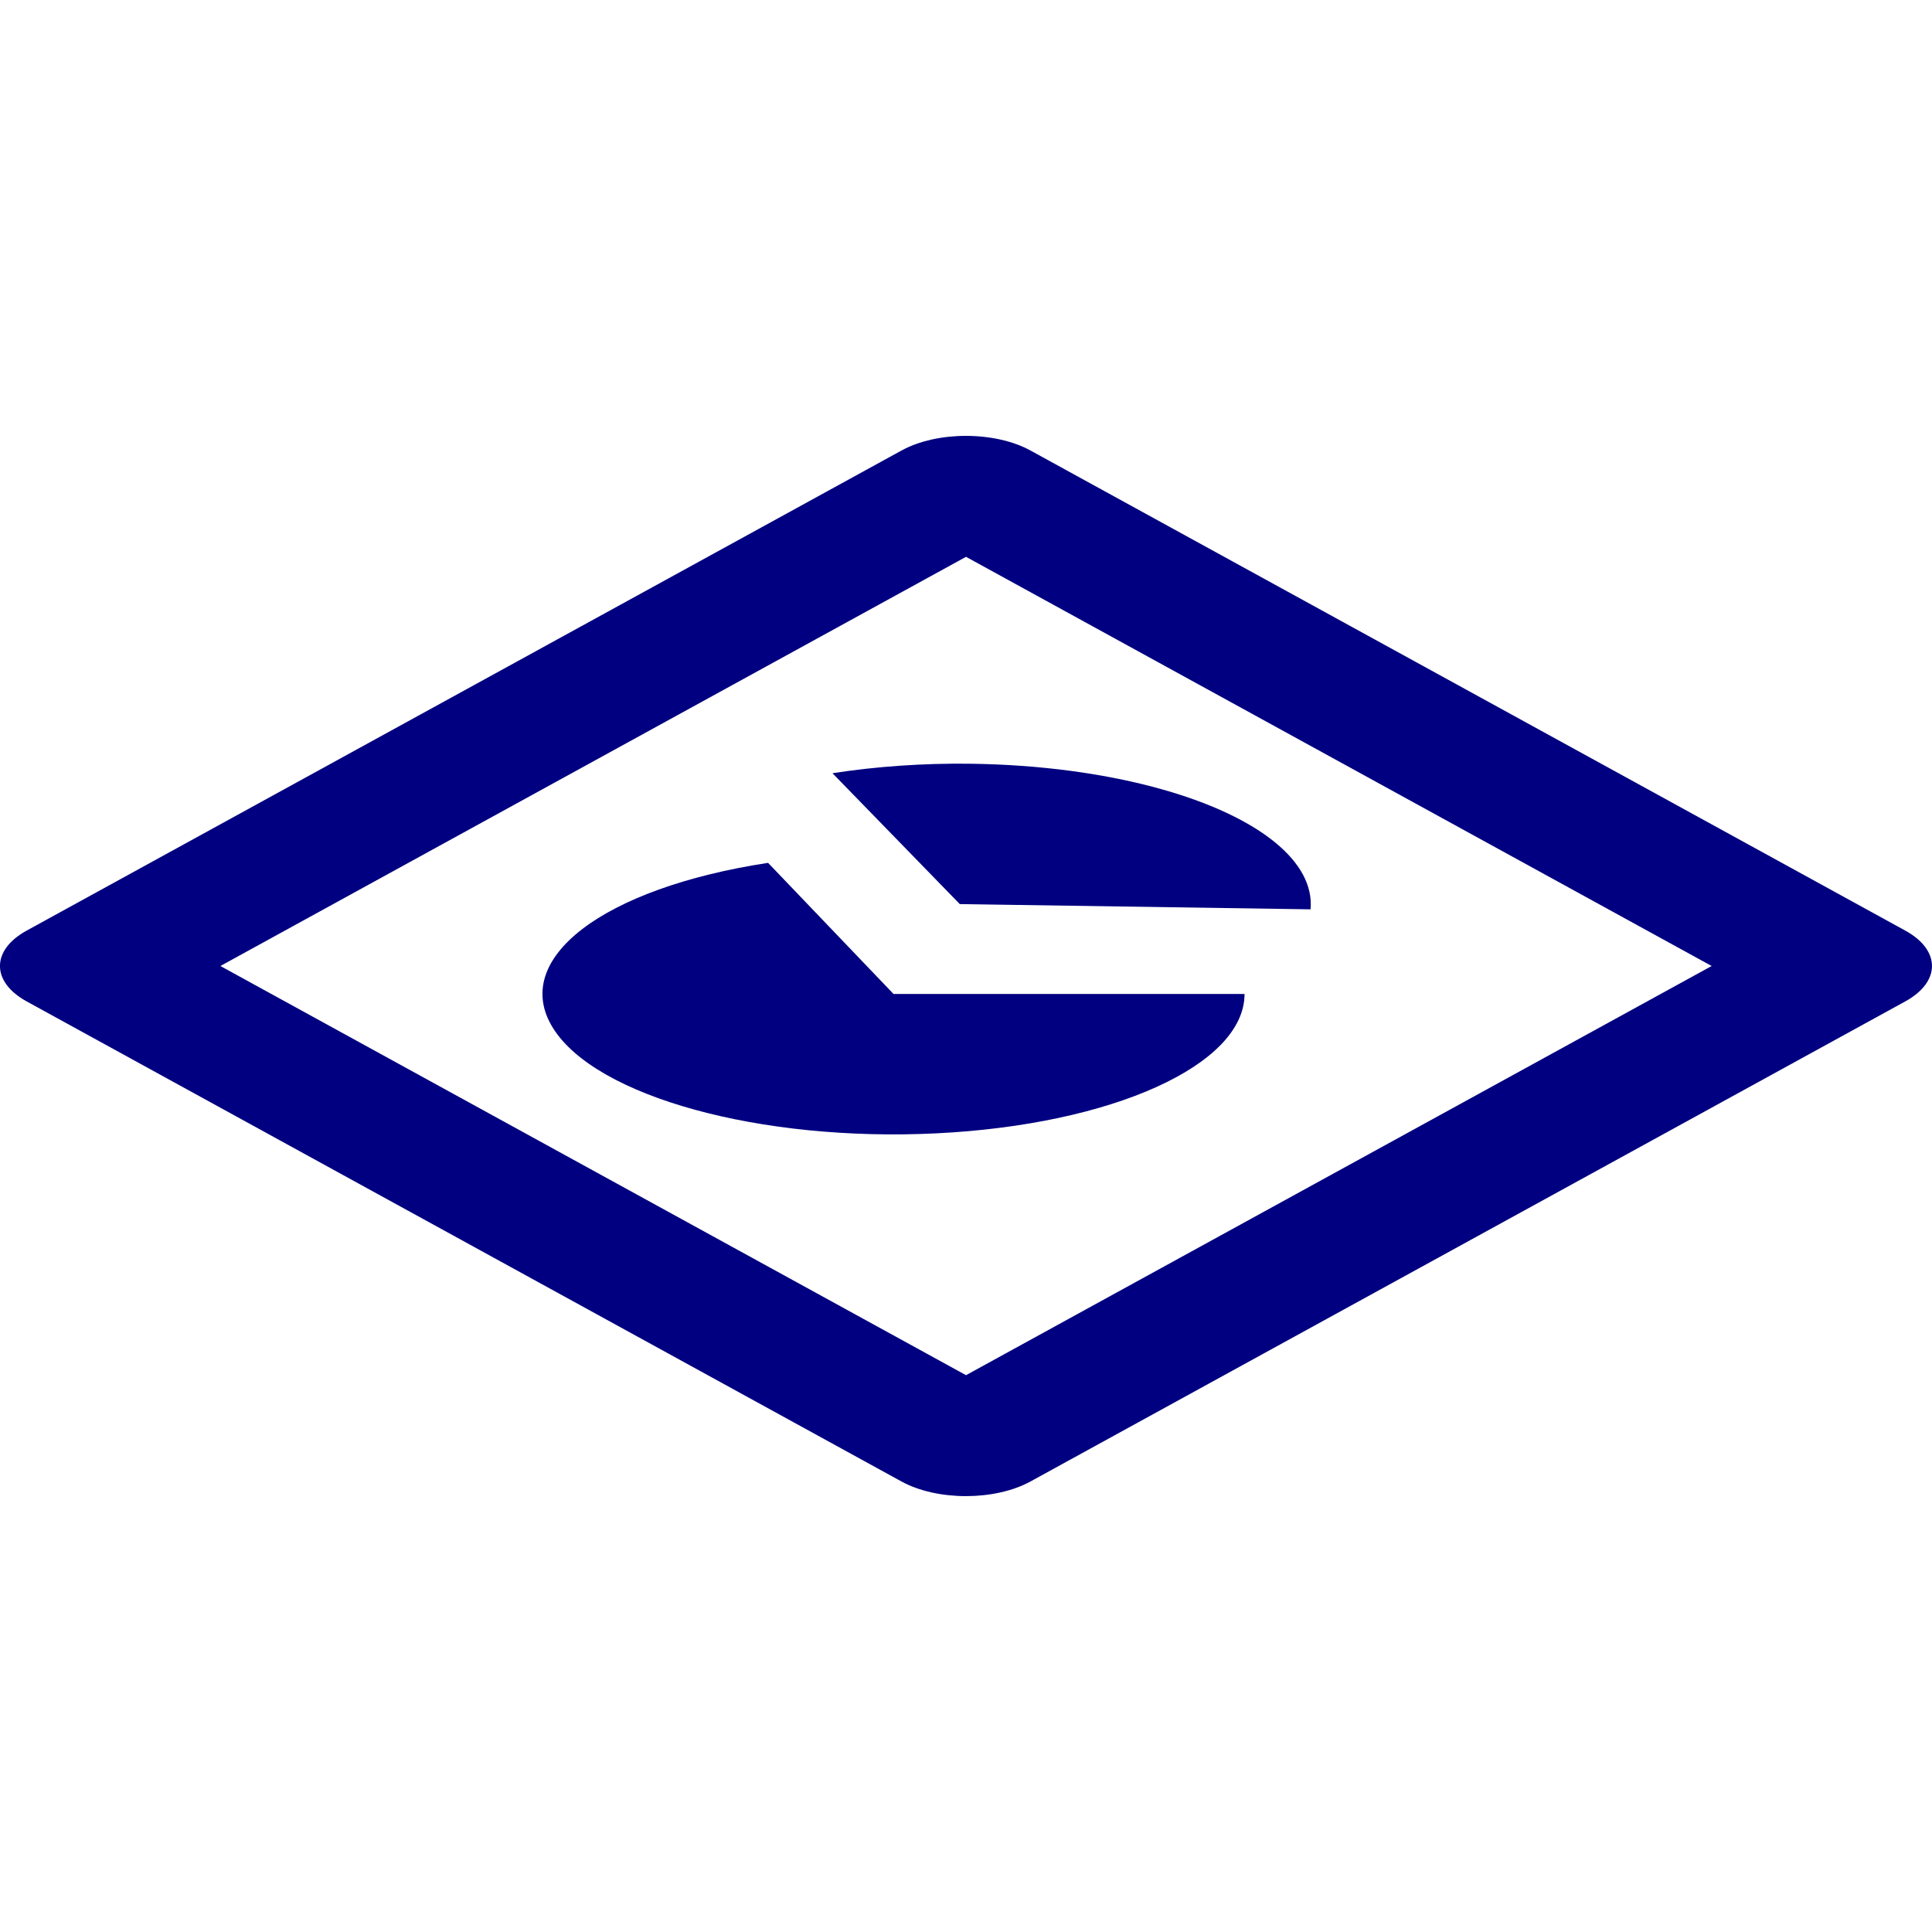
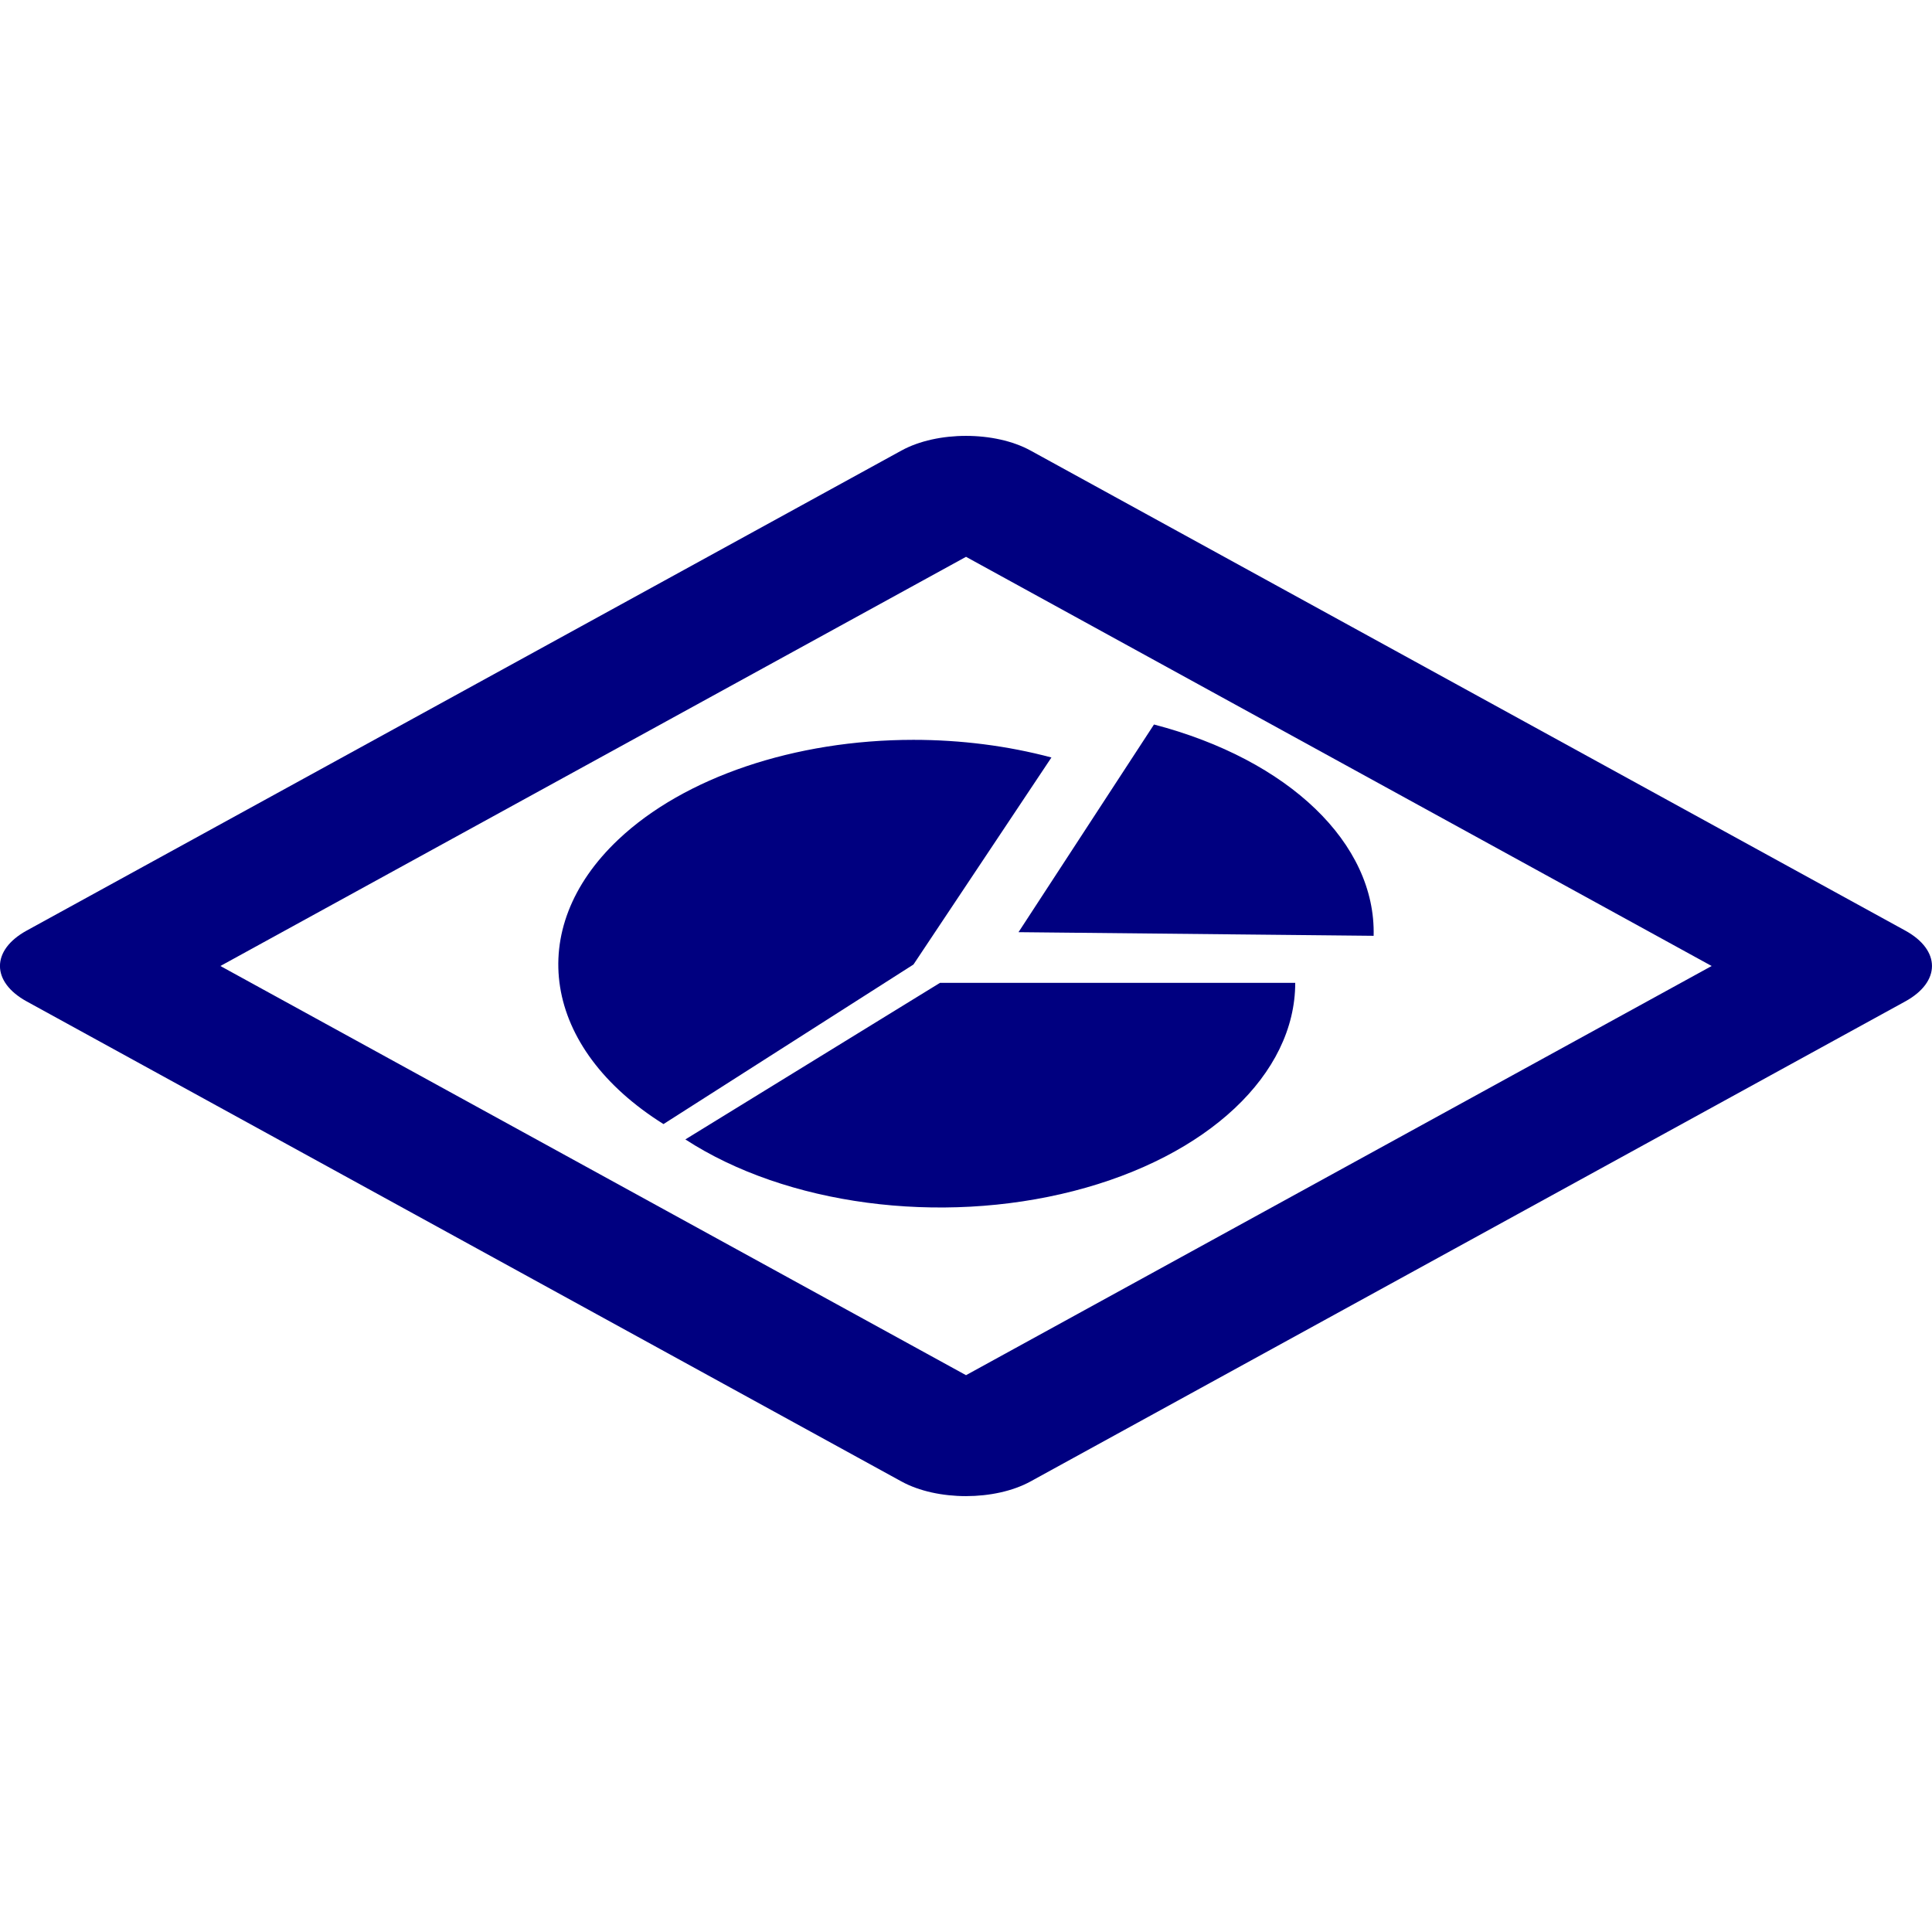
<svg xmlns="http://www.w3.org/2000/svg" version="1.1" width="100" height="100" id="svg4460">
  <defs id="defs4462" />
  <g transform="matrix(0,-0.6143803,0.6143803,0,-192.38,63.29528)" id="g879" style="stroke-width:16.277;stroke-miterlimit:4;stroke-dasharray:none;fill:#000080" />
  <path style="color:#000000;font-style:normal;font-variant:normal;font-weight:normal;font-stretch:normal;font-size:medium;line-height:normal;font-family:sans-serif;font-variant-ligatures:normal;font-variant-position:normal;font-variant-caps:normal;font-variant-numeric:normal;font-variant-alternates:normal;font-feature-settings:normal;text-indent:0;text-align:start;text-decoration:none;text-decoration-line:none;text-decoration-style:solid;text-decoration-color:#000000;letter-spacing:normal;word-spacing:normal;text-transform:none;writing-mode:lr-tb;direction:ltr;text-orientation:mixed;dominant-baseline:auto;baseline-shift:baseline;text-anchor:start;white-space:normal;shape-padding:0;clip-rule:nonzero;display:inline;overflow:visible;visibility:visible;opacity:1;isolation:auto;mix-blend-mode:normal;color-interpolation:sRGB;color-interpolation-filters:linearRGB;solid-color:#000000;solid-opacity:1;vector-effect:none;fill:#000080;fill-opacity:1;fill-rule:nonzero;stroke:none;stroke-width:7;stroke-linecap:round;stroke-linejoin:round;stroke-miterlimit:4;stroke-dasharray:none;stroke-dashoffset:0;stroke-opacity:1;paint-order:normal;color-rendering:auto;image-rendering:auto;shape-rendering:auto;text-rendering:auto;enable-background:accumulate" d="m 1.383,48.166 a 4.725,2.593 0 0 0 0,3.668 l 45.275,24.846 a 4.725,2.593 0 0 0 6.683,-9.43e-4 l 45.275,-24.846 a 4.725,2.593 0 0 0 6e-6,-3.666 L 53.342,23.321 a 4.725,2.593 0 0 0 -6.683,-9.4e-4 z M 11.407,50 50.001,28.821 88.595,50 50.001,71.179 Z" id="rect921" />
-   <path style="opacity:1;fill:#000080;fill-opacity:1;stroke:none;stroke-width:5.615;stroke-linecap:round;stroke-linejoin:round;stroke-miterlimit:4;stroke-dasharray:none;stroke-dashoffset:0;stroke-opacity:1;paint-order:normal" d="m 50.201,39.53 a 18.168,7.267 0 0 0 -7.112,0.492 l 6.589,6.773 18.155,0.272 a 18.168,7.267 0 0 0 -7.62,-6.192 18.168,7.267 0 0 0 -10.012,-1.344 z" id="path903" />
-   <path style="opacity:1;fill:#000080;fill-opacity:1;stroke:none;stroke-width:5.615;stroke-linecap:round;stroke-linejoin:round;stroke-miterlimit:4;stroke-dasharray:none;stroke-dashoffset:0;stroke-opacity:1;paint-order:normal" d="m 39.755,44.661 a 18.168,7.267 0 0 0 -11.138,8.54 18.168,7.267 0 0 0 19.84,5.461 18.168,7.267 0 0 0 15.96,-7.214 H 46.249 Z" id="path862" />
+   <path d="m 59.73,37.5 -7.012,10.749 18.381,0.188 A 18.385,11.628 0 0 0 59.73,37.5 Z m -12.455,0.794 a 18.385,11.628 0 0 0 -15.271,5.161 18.385,11.628 0 0 0 2.338,14.727 L 47.281,49.923 54.422,39.207 a 18.385,11.628 0 0 0 -7.146,-0.913 z m 1.381,12.577 -13.182,8.105 a 18.385,11.628 0 0 0 20.098,2.67 18.385,11.628 0 0 0 11.469,-10.775 z" style="color:#000000;overflow:visible;fill:#000080;stroke-width:2.634;stroke-linecap:round;stroke-linejoin:round;stroke-dashoffset:20" id="path830-9" />
</svg>
